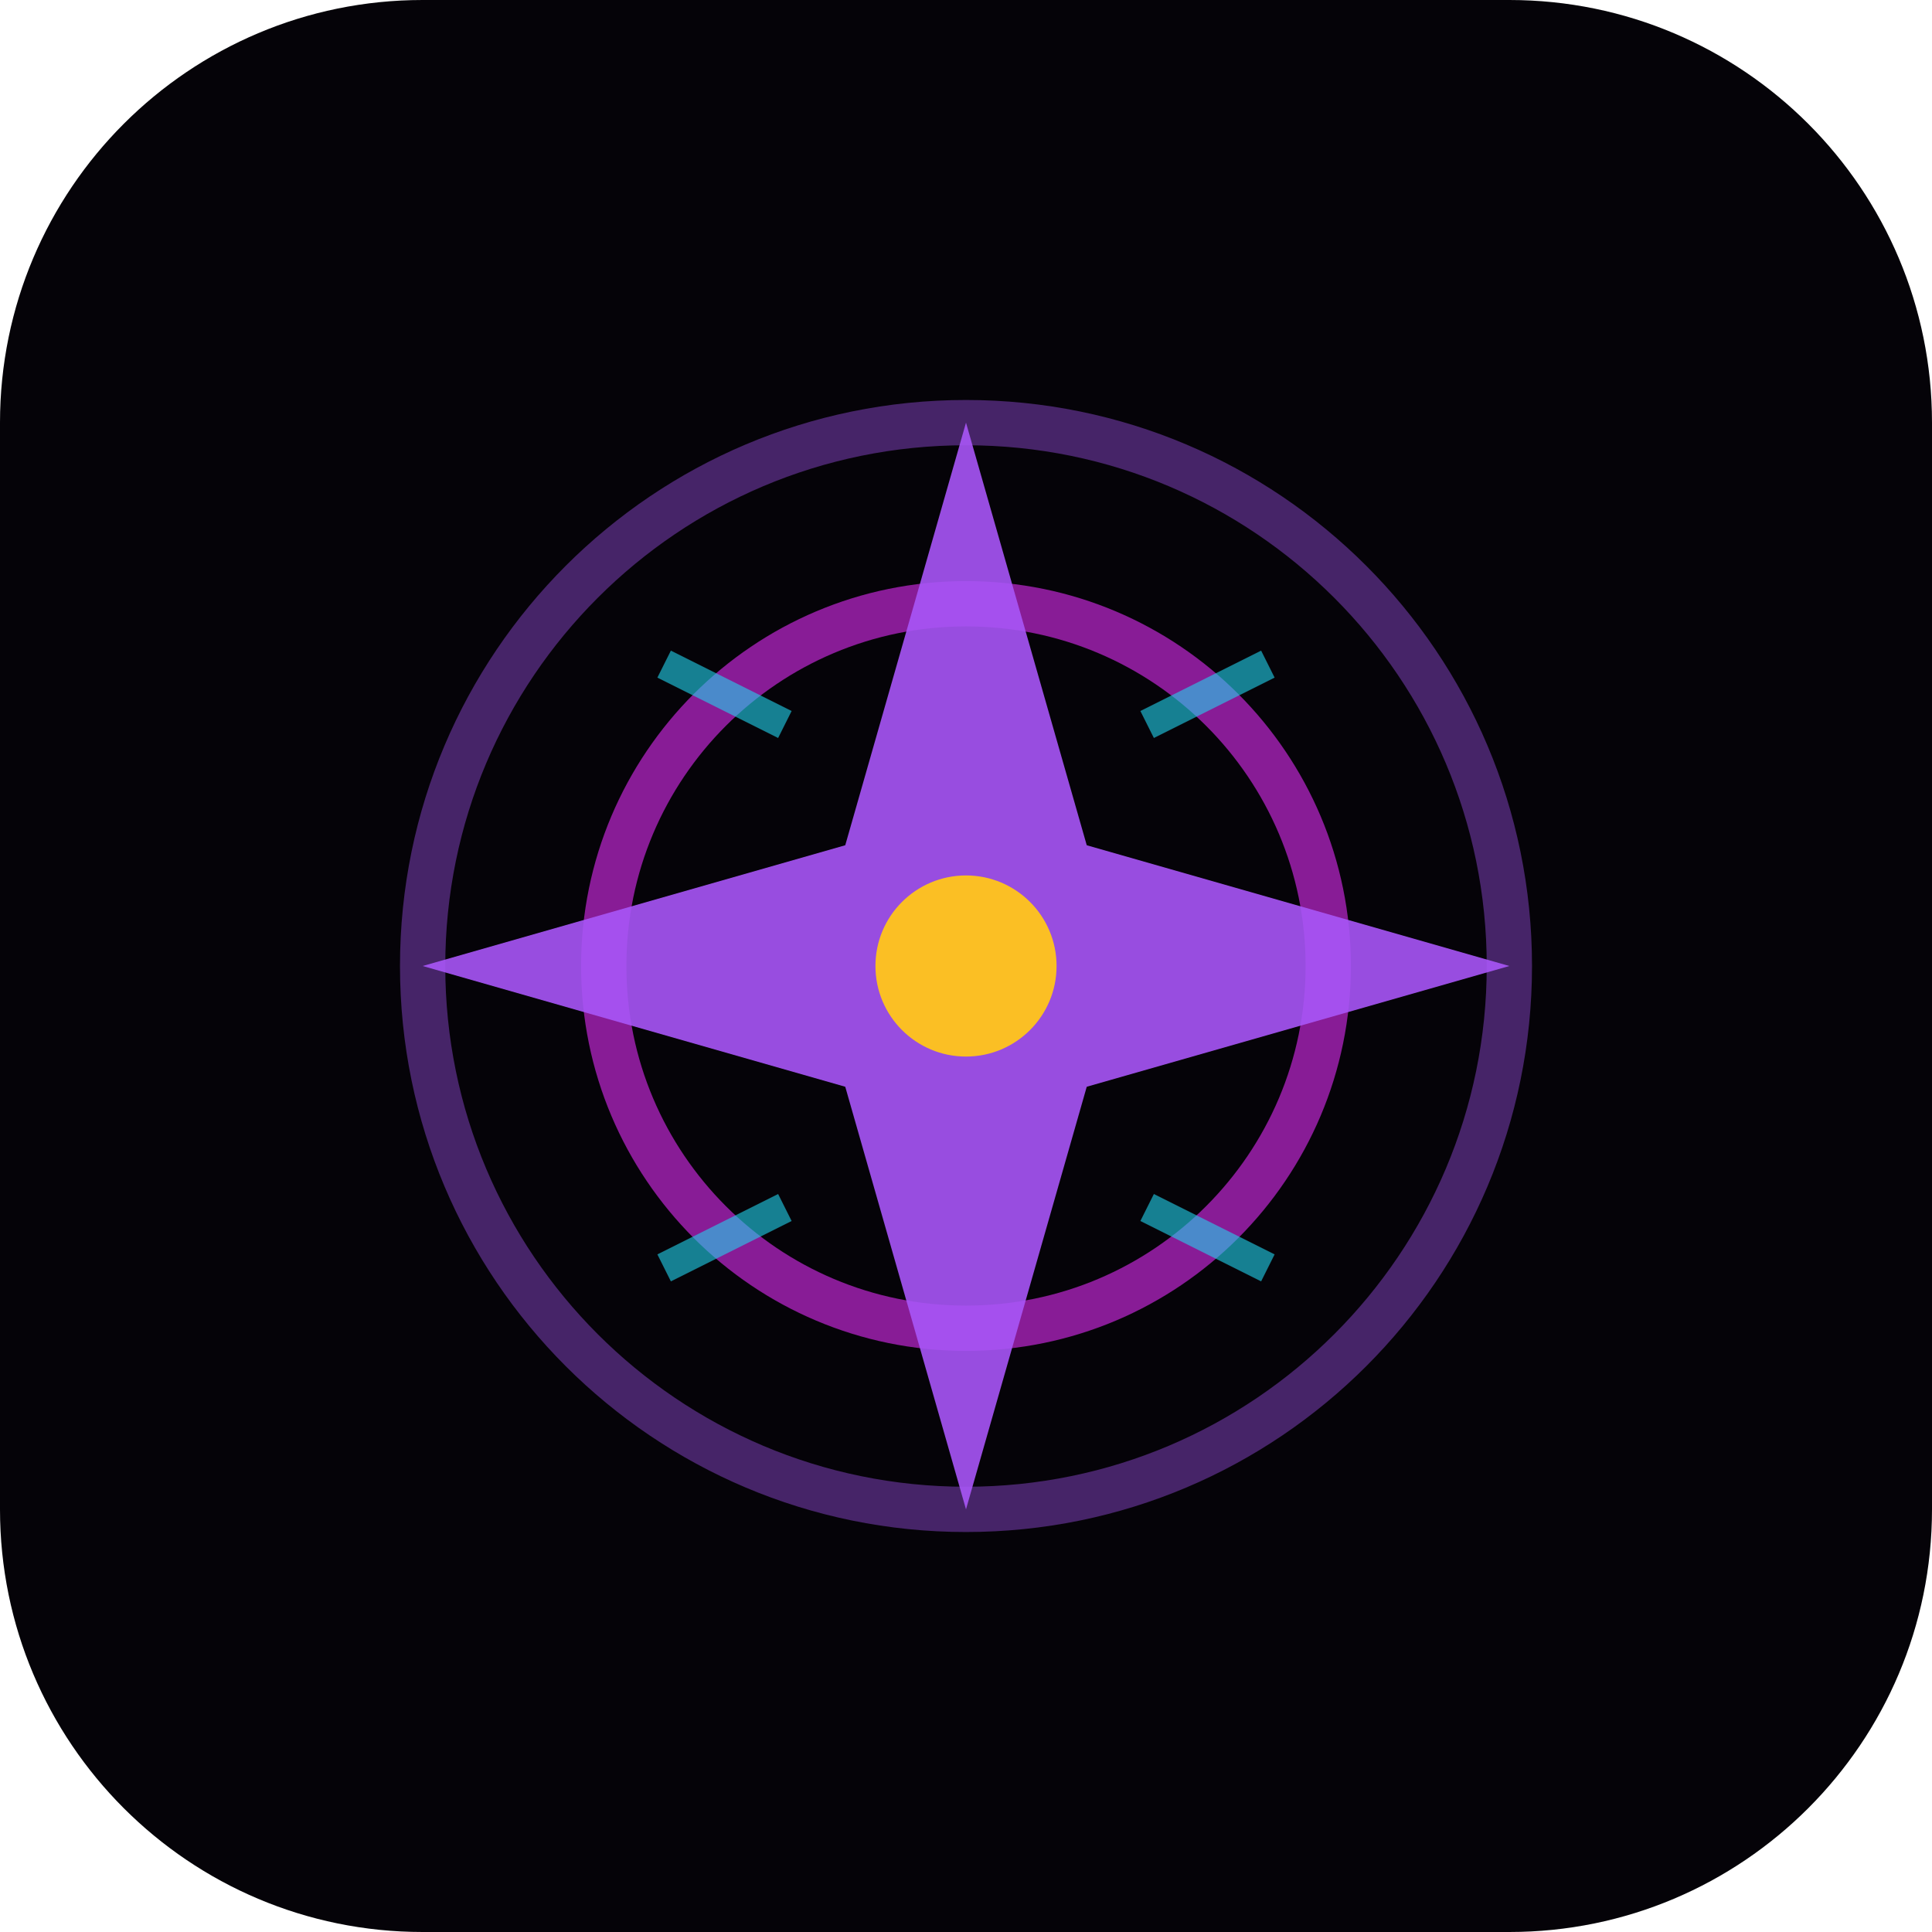
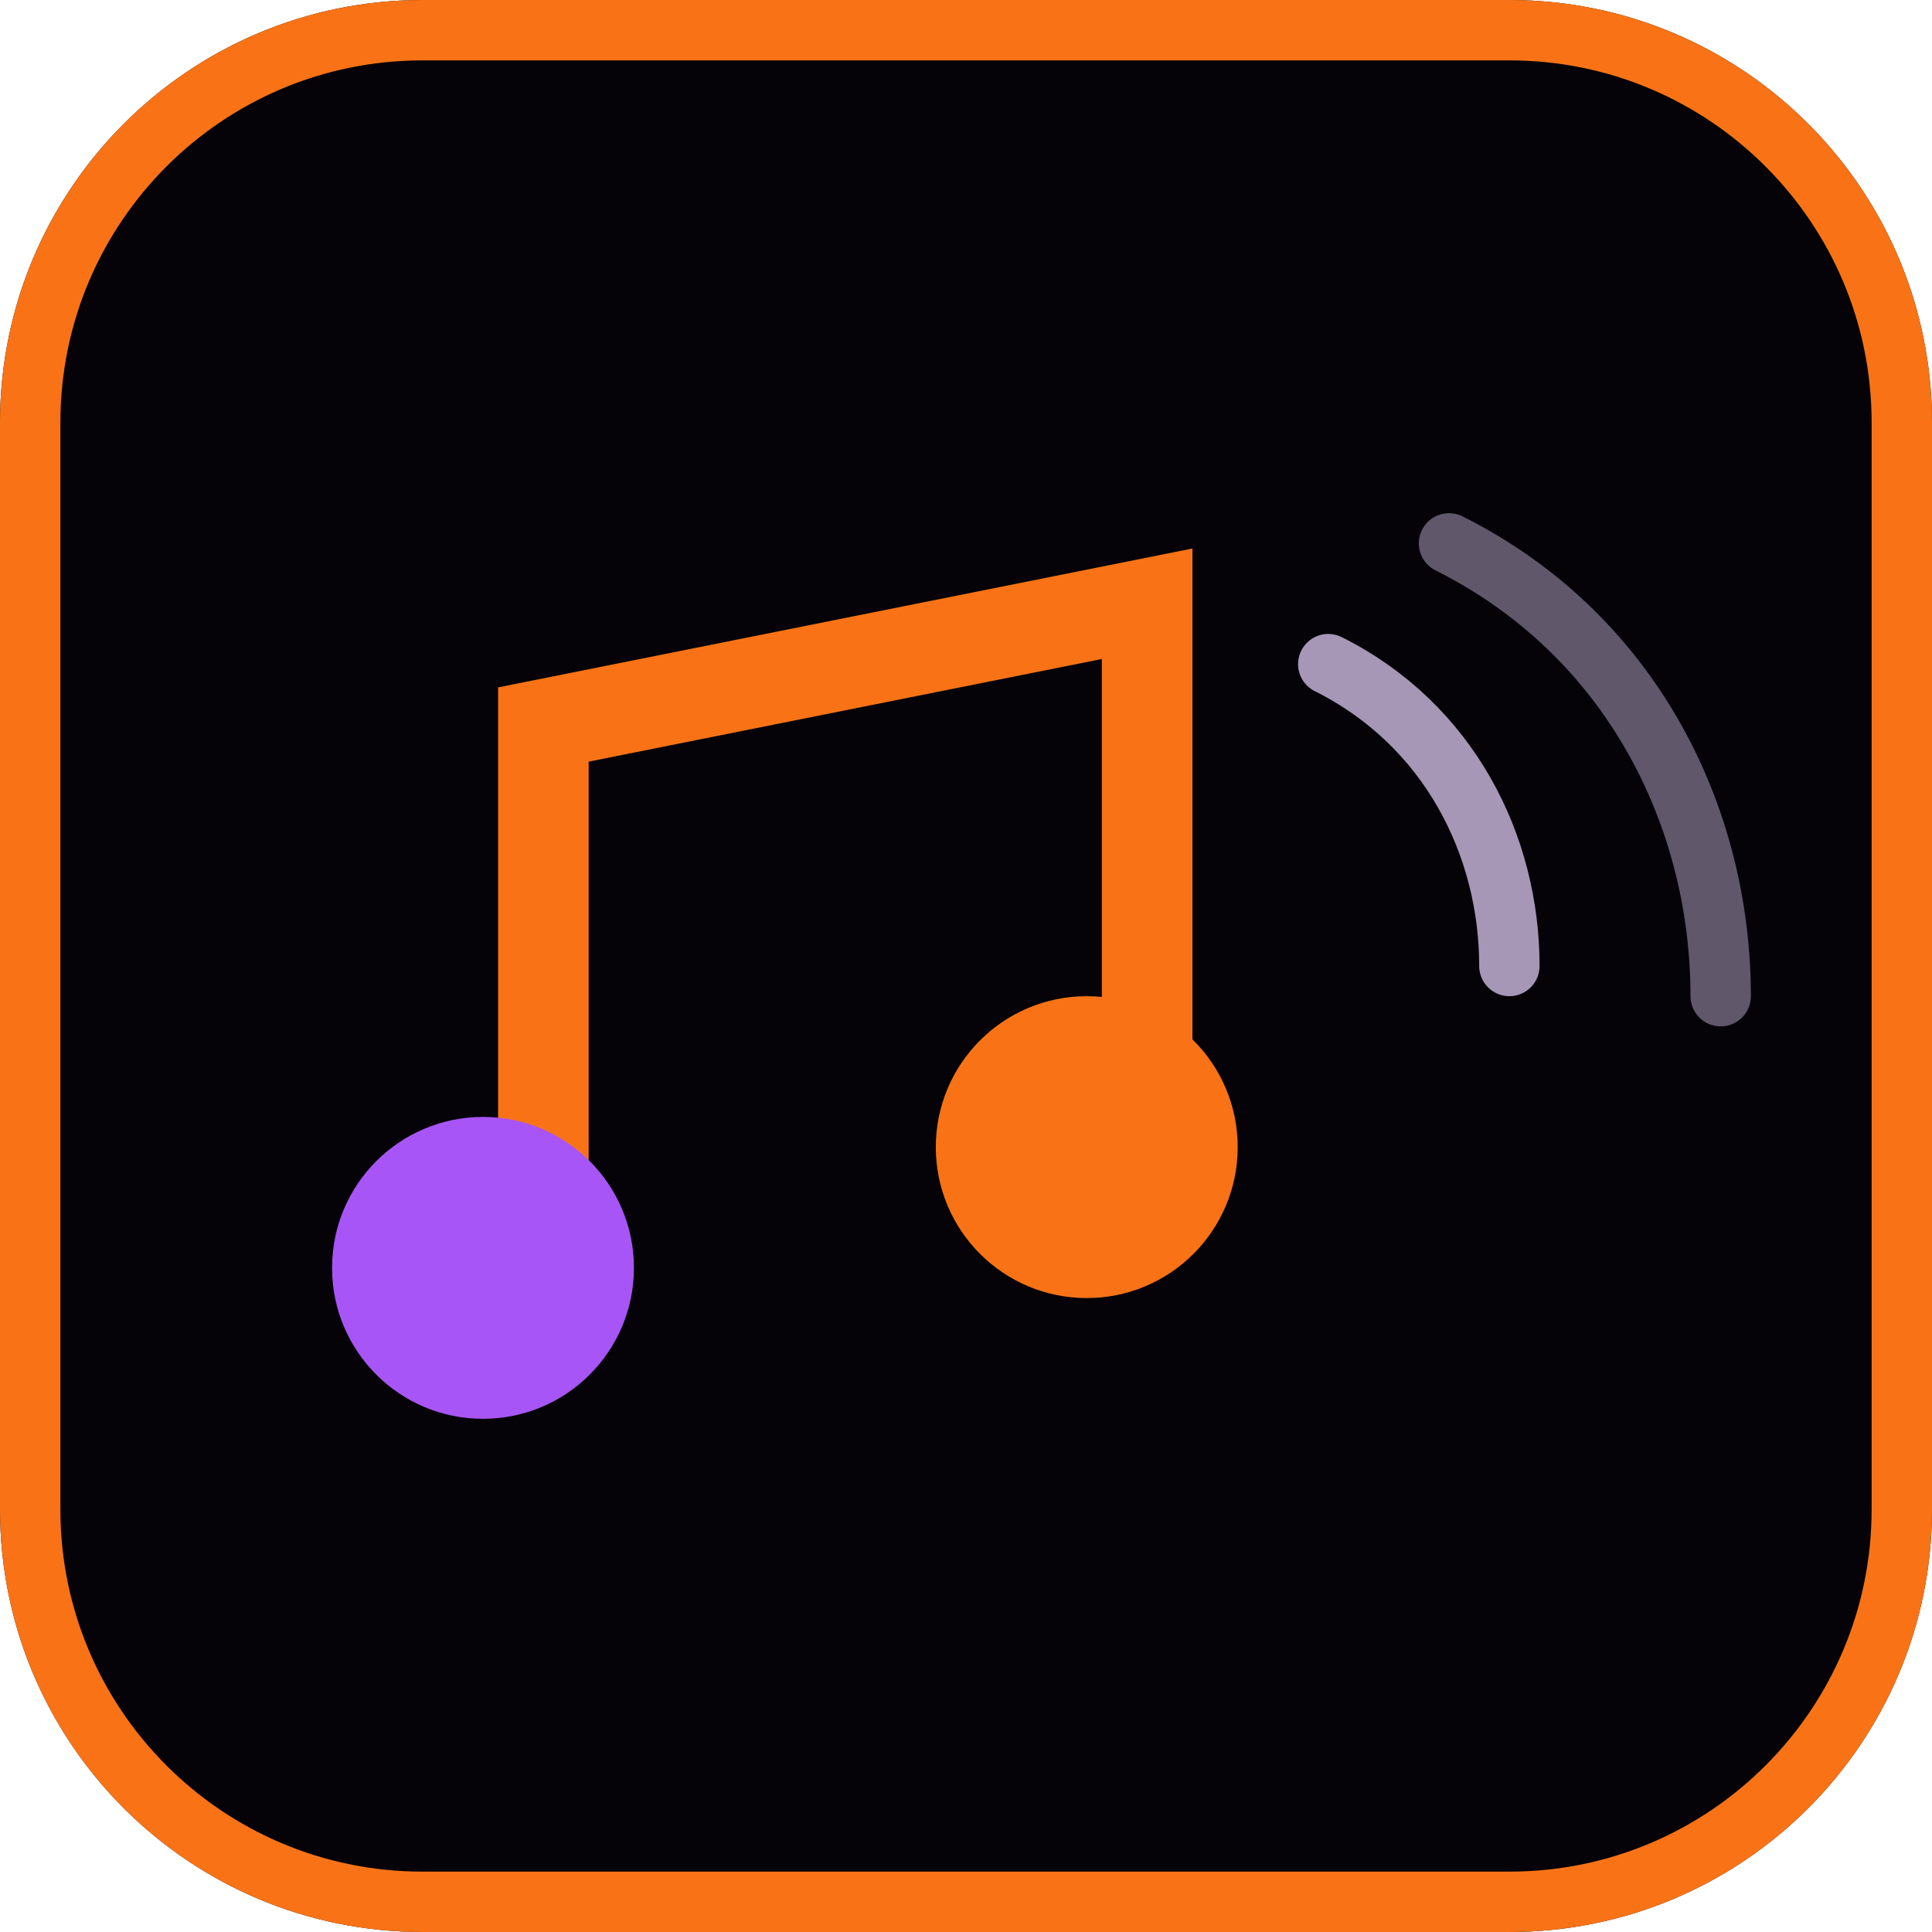
<svg xmlns="http://www.w3.org/2000/svg" viewBox="0 0 64 64" fill="none">
  <rect width="64" height="64" rx="14" fill="#050308" />
-   <circle cx="32" cy="32" r="18" stroke="#a855f7" stroke-width="1.5" opacity="0.4" />
-   <circle cx="32" cy="32" r="12" stroke="#c026d3" stroke-width="1.5" opacity="0.7" />
-   <path d="M32 14 L36 28 L50 32 L36 36 L32 50 L28 36 L14 32 L28 28 Z" fill="#a855f7" opacity="0.9" />
-   <circle cx="32" cy="32" r="3" fill="#fbbf24" />
-   <path d="M22 22 L26 24 M42 22 L38 24 M22 42 L26 40 M42 42 L38 40" stroke="#22d3ee" stroke-width="1" opacity="0.6" />
+   <rect x="1" y="1" width="62" height="62" rx="13" stroke="url(#g)" stroke-width="2" />
+   <defs>
+     <linearGradient id="g" x1="8" y1="8" x2="56" y2="56">
+       <stop stop-color="#f97316" />
+       <stop offset="1" stop-color="#a855f7" />
+     </linearGradient>
+   </defs>
+   <path d="M18 40V24l20-4v16" stroke="#f97316" stroke-width="3" stroke-linecap="round" />
+   <circle cx="16" cy="42" r="5" fill="#a855f7" />
+   <circle cx="36" cy="38" r="5" fill="#f97316" />
+   <path d="M44 22c4 2 6 6 6 10" stroke="#e9d5ff" stroke-width="2" stroke-linecap="round" opacity=".7" />
+   <path d="M48 18c6 3 9 9 9 15" stroke="#e9d5ff" stroke-width="2" stroke-linecap="round" opacity=".4" />
</svg>
